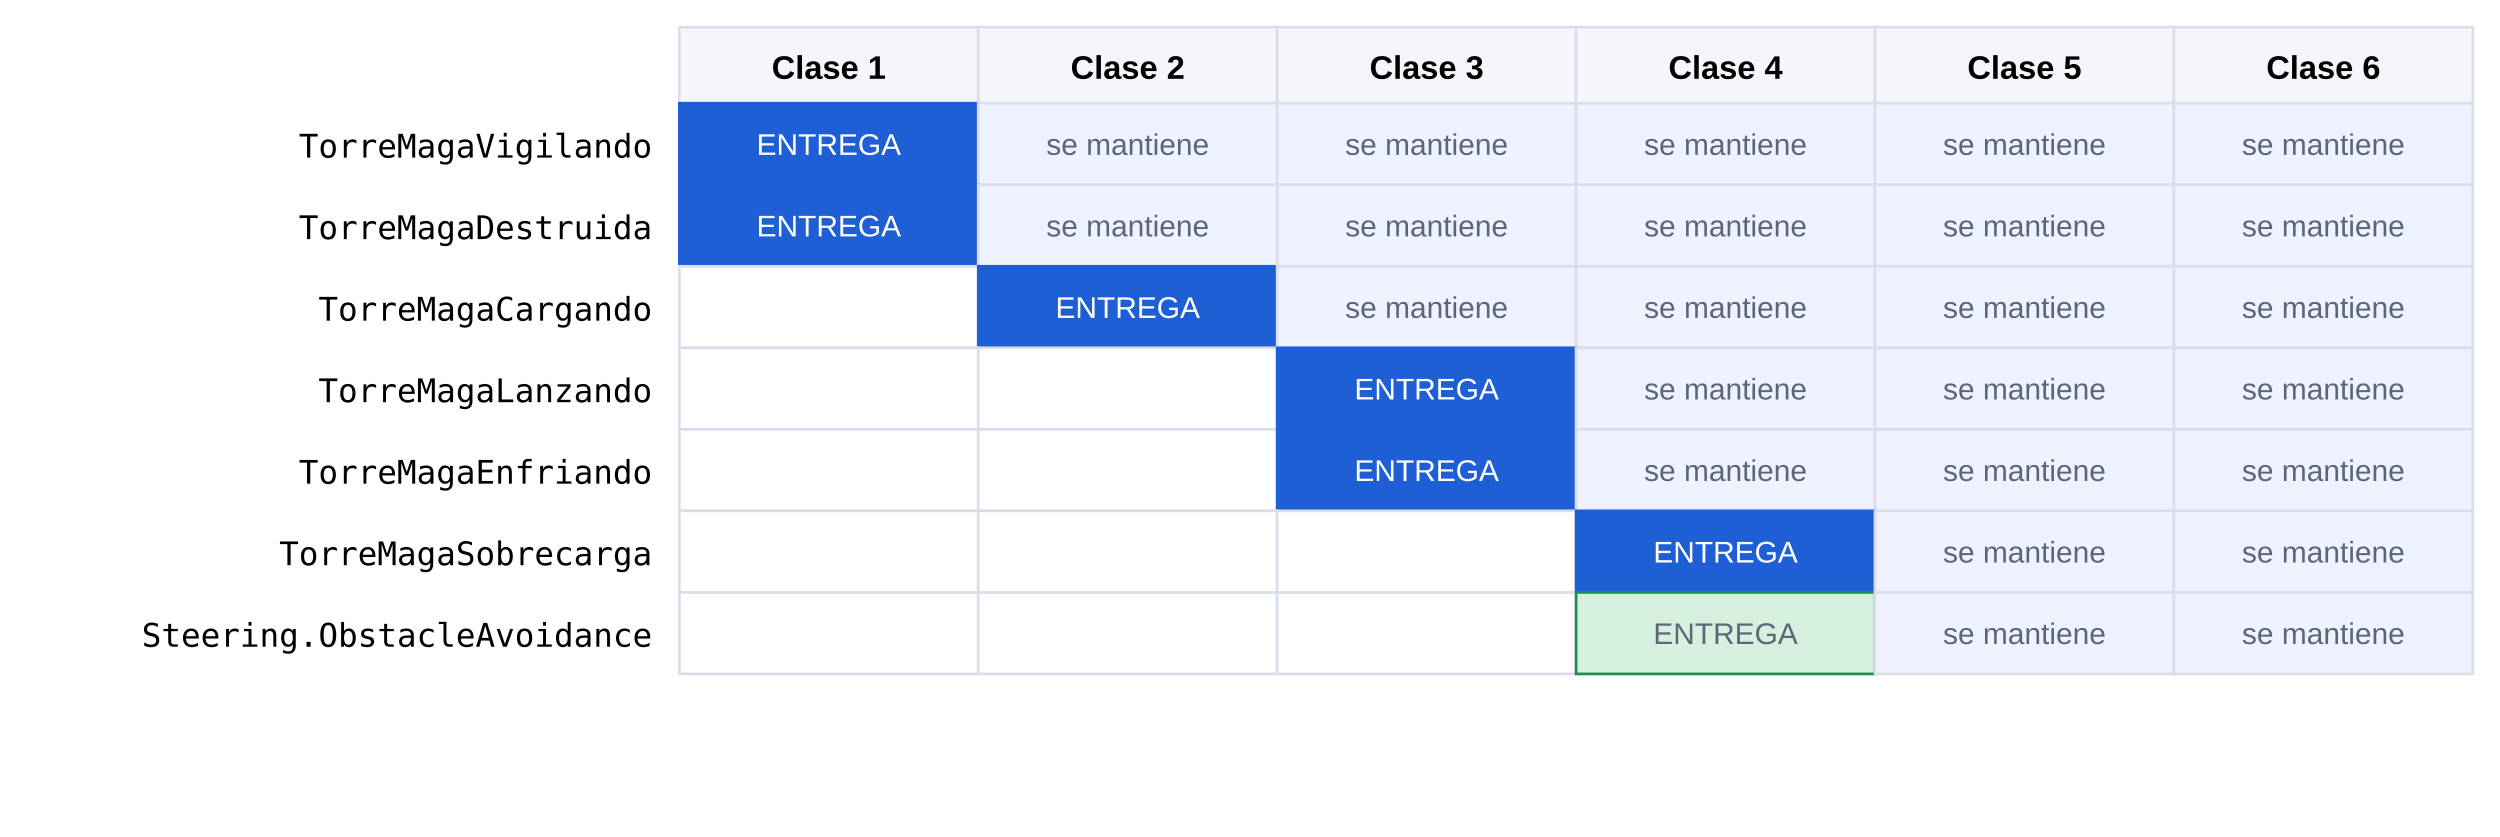
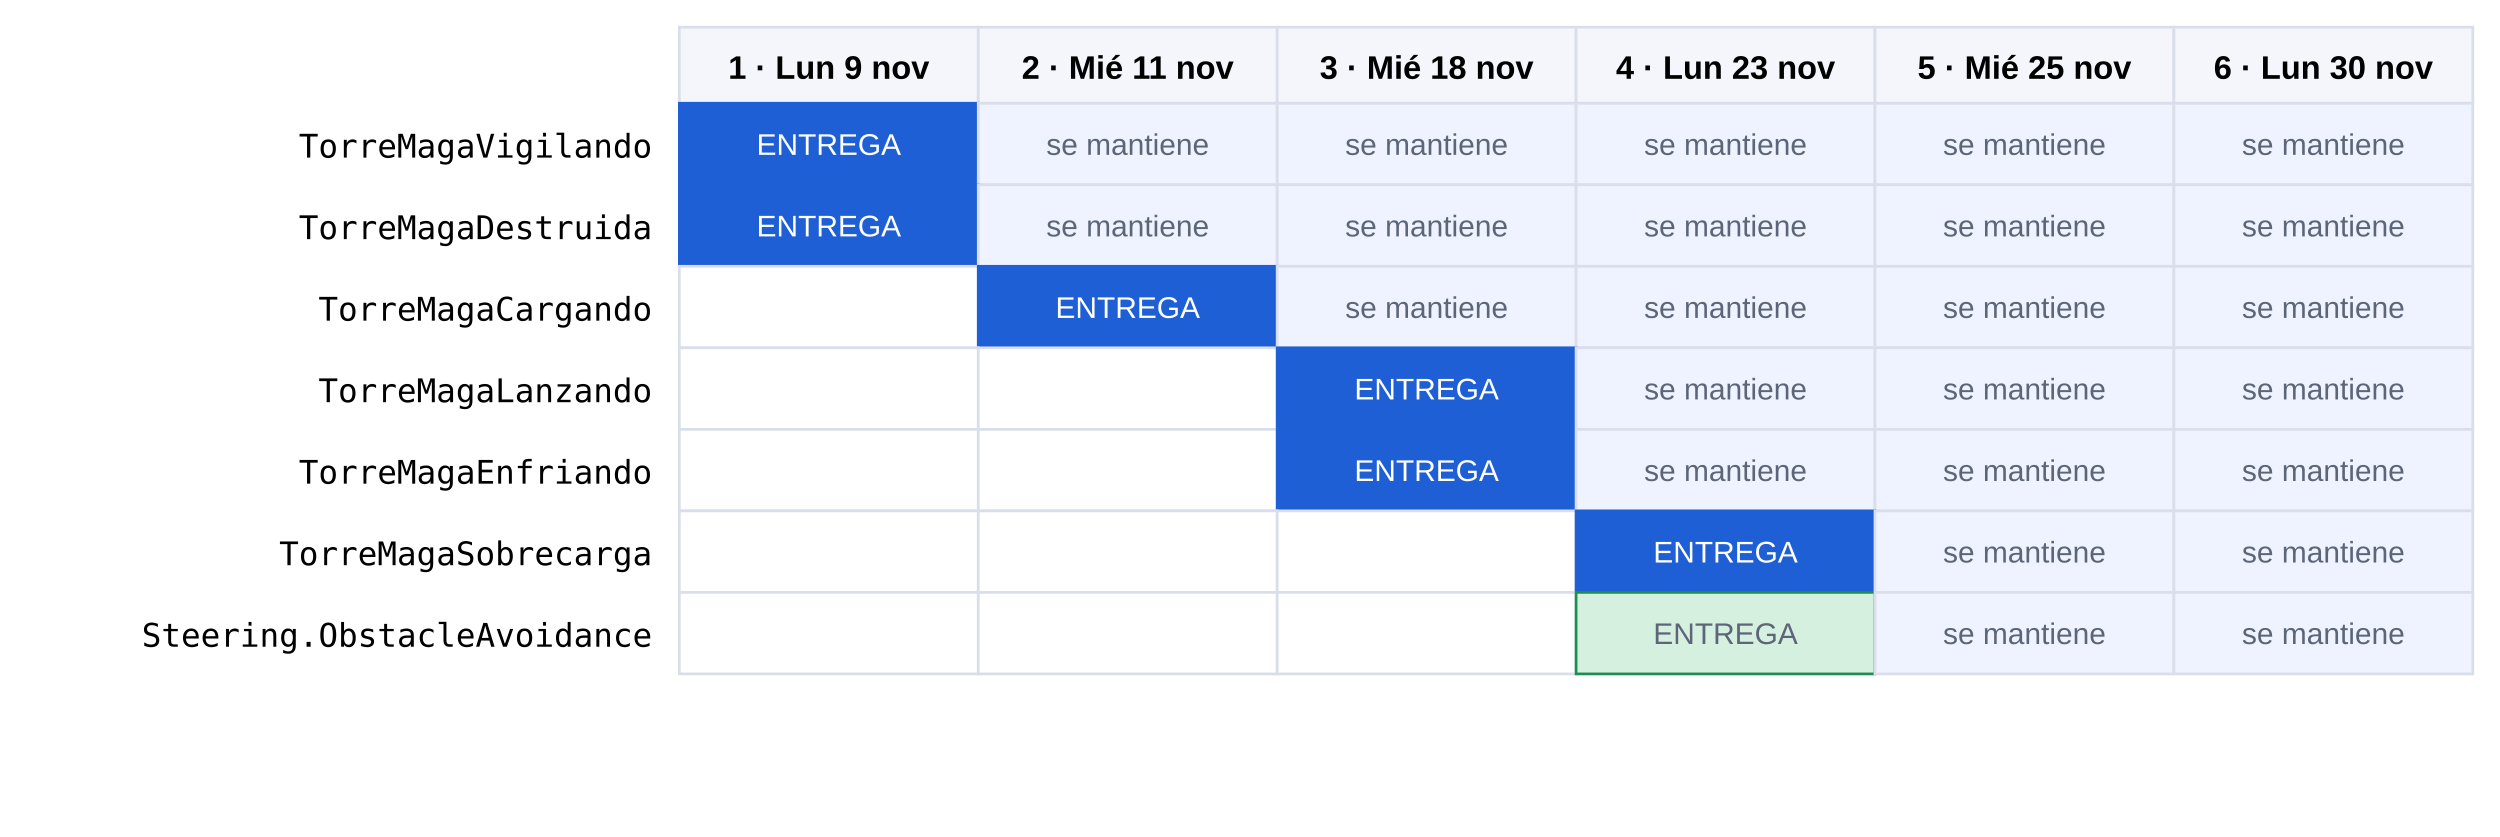
<svg xmlns="http://www.w3.org/2000/svg" viewBox="0 0 920 308" width="920" height="308" aria-label="Linea de tiempo de entregas" role="img">
  <rect x="0" y="0" width="920" height="308" fill="#ffffff" />
  <g font-family="system-ui,Arial,sans-serif" font-size="12">
    <rect fill="#f4f6fb" height="28" stroke="#d9deea" width="110" x="250" y="10" />
-     <text font-weight="700" text-anchor="middle" x="305" y="29">Clase 1</text>
+     <text font-weight="700" text-anchor="middle" x="305" y="29">1 · Lun 9 nov</text>
    <rect fill="#f4f6fb" height="28" stroke="#d9deea" width="110" x="360" y="10" />
-     <text font-weight="700" text-anchor="middle" x="415" y="29">Clase 2</text>
+     <text font-weight="700" text-anchor="middle" x="415" y="29">2 · Mié 11 nov</text>
    <rect fill="#f4f6fb" height="28" stroke="#d9deea" width="110" x="470" y="10" />
-     <text font-weight="700" text-anchor="middle" x="525" y="29">Clase 3</text>
+     <text font-weight="700" text-anchor="middle" x="525" y="29">3 · Mié 18 nov</text>
    <rect fill="#f4f6fb" height="28" stroke="#d9deea" width="110" x="580" y="10" />
-     <text font-weight="700" text-anchor="middle" x="635" y="29">Clase 4</text>
+     <text font-weight="700" text-anchor="middle" x="635" y="29">4 · Lun 23 nov</text>
    <rect fill="#f4f6fb" height="28" stroke="#d9deea" width="110" x="690" y="10" />
-     <text font-weight="700" text-anchor="middle" x="745" y="29">Clase 5</text>
+     <text font-weight="700" text-anchor="middle" x="745" y="29">5 · Mié 25 nov</text>
    <rect fill="#f4f6fb" height="28" stroke="#d9deea" width="110" x="800" y="10" />
-     <text font-weight="700" text-anchor="middle" x="855" y="29">Clase 6</text>
+     <text font-weight="700" text-anchor="middle" x="855" y="29">6 · Lun 30 nov</text>
    <text font-family="ui-monospace,Consolas,monospace" font-size="12" text-anchor="end" x="240" y="58">TorreMagaVigilando</text>
    <rect fill="#1f5fd6" height="30" stroke="#1f5fd6" width="110" x="250" y="38" />
    <text fill="#fff" font-size="11" text-anchor="middle" x="305" y="57">ENTREGA</text>
    <rect fill="#eef3ff" height="30" stroke="#d9deea" width="110" x="360" y="38" />
    <text fill="#5d6679" font-size="11" text-anchor="middle" x="415" y="57">se mantiene</text>
    <rect fill="#eef3ff" height="30" stroke="#d9deea" width="110" x="470" y="38" />
    <text fill="#5d6679" font-size="11" text-anchor="middle" x="525" y="57">se mantiene</text>
    <rect fill="#eef3ff" height="30" stroke="#d9deea" width="110" x="580" y="38" />
    <text fill="#5d6679" font-size="11" text-anchor="middle" x="635" y="57">se mantiene</text>
    <rect fill="#eef3ff" height="30" stroke="#d9deea" width="110" x="690" y="38" />
    <text fill="#5d6679" font-size="11" text-anchor="middle" x="745" y="57">se mantiene</text>
    <rect fill="#eef3ff" height="30" stroke="#d9deea" width="110" x="800" y="38" />
    <text fill="#5d6679" font-size="11" text-anchor="middle" x="855" y="57">se mantiene</text>
    <text font-family="ui-monospace,Consolas,monospace" font-size="12" text-anchor="end" x="240" y="88">TorreMagaDestruida</text>
    <rect fill="#1f5fd6" height="30" stroke="#1f5fd6" width="110" x="250" y="68" />
    <text fill="#fff" font-size="11" text-anchor="middle" x="305" y="87">ENTREGA</text>
    <rect fill="#eef3ff" height="30" stroke="#d9deea" width="110" x="360" y="68" />
    <text fill="#5d6679" font-size="11" text-anchor="middle" x="415" y="87">se mantiene</text>
    <rect fill="#eef3ff" height="30" stroke="#d9deea" width="110" x="470" y="68" />
    <text fill="#5d6679" font-size="11" text-anchor="middle" x="525" y="87">se mantiene</text>
    <rect fill="#eef3ff" height="30" stroke="#d9deea" width="110" x="580" y="68" />
    <text fill="#5d6679" font-size="11" text-anchor="middle" x="635" y="87">se mantiene</text>
    <rect fill="#eef3ff" height="30" stroke="#d9deea" width="110" x="690" y="68" />
    <text fill="#5d6679" font-size="11" text-anchor="middle" x="745" y="87">se mantiene</text>
    <rect fill="#eef3ff" height="30" stroke="#d9deea" width="110" x="800" y="68" />
    <text fill="#5d6679" font-size="11" text-anchor="middle" x="855" y="87">se mantiene</text>
    <text font-family="ui-monospace,Consolas,monospace" font-size="12" text-anchor="end" x="240" y="118">TorreMagaCargando</text>
    <rect fill="#fff" height="30" stroke="#d9deea" width="110" x="250" y="98" />
    <text fill="#5d6679" font-size="11" text-anchor="middle" x="305" y="117" />
    <rect fill="#1f5fd6" height="30" stroke="#1f5fd6" width="110" x="360" y="98" />
    <text fill="#fff" font-size="11" text-anchor="middle" x="415" y="117">ENTREGA</text>
    <rect fill="#eef3ff" height="30" stroke="#d9deea" width="110" x="470" y="98" />
    <text fill="#5d6679" font-size="11" text-anchor="middle" x="525" y="117">se mantiene</text>
    <rect fill="#eef3ff" height="30" stroke="#d9deea" width="110" x="580" y="98" />
    <text fill="#5d6679" font-size="11" text-anchor="middle" x="635" y="117">se mantiene</text>
    <rect fill="#eef3ff" height="30" stroke="#d9deea" width="110" x="690" y="98" />
    <text fill="#5d6679" font-size="11" text-anchor="middle" x="745" y="117">se mantiene</text>
    <rect fill="#eef3ff" height="30" stroke="#d9deea" width="110" x="800" y="98" />
    <text fill="#5d6679" font-size="11" text-anchor="middle" x="855" y="117">se mantiene</text>
    <text font-family="ui-monospace,Consolas,monospace" font-size="12" text-anchor="end" x="240" y="148">TorreMagaLanzando</text>
    <rect fill="#fff" height="30" stroke="#d9deea" width="110" x="250" y="128" />
    <text fill="#5d6679" font-size="11" text-anchor="middle" x="305" y="147" />
    <rect fill="#fff" height="30" stroke="#d9deea" width="110" x="360" y="128" />
    <text fill="#5d6679" font-size="11" text-anchor="middle" x="415" y="147" />
    <rect fill="#1f5fd6" height="30" stroke="#1f5fd6" width="110" x="470" y="128" />
    <text fill="#fff" font-size="11" text-anchor="middle" x="525" y="147">ENTREGA</text>
    <rect fill="#eef3ff" height="30" stroke="#d9deea" width="110" x="580" y="128" />
    <text fill="#5d6679" font-size="11" text-anchor="middle" x="635" y="147">se mantiene</text>
    <rect fill="#eef3ff" height="30" stroke="#d9deea" width="110" x="690" y="128" />
    <text fill="#5d6679" font-size="11" text-anchor="middle" x="745" y="147">se mantiene</text>
    <rect fill="#eef3ff" height="30" stroke="#d9deea" width="110" x="800" y="128" />
    <text fill="#5d6679" font-size="11" text-anchor="middle" x="855" y="147">se mantiene</text>
    <text font-family="ui-monospace,Consolas,monospace" font-size="12" text-anchor="end" x="240" y="178">TorreMagaEnfriando</text>
    <rect fill="#fff" height="30" stroke="#d9deea" width="110" x="250" y="158" />
    <text fill="#5d6679" font-size="11" text-anchor="middle" x="305" y="177" />
    <rect fill="#fff" height="30" stroke="#d9deea" width="110" x="360" y="158" />
    <text fill="#5d6679" font-size="11" text-anchor="middle" x="415" y="177" />
    <rect fill="#1f5fd6" height="30" stroke="#1f5fd6" width="110" x="470" y="158" />
    <text fill="#fff" font-size="11" text-anchor="middle" x="525" y="177">ENTREGA</text>
    <rect fill="#eef3ff" height="30" stroke="#d9deea" width="110" x="580" y="158" />
    <text fill="#5d6679" font-size="11" text-anchor="middle" x="635" y="177">se mantiene</text>
    <rect fill="#eef3ff" height="30" stroke="#d9deea" width="110" x="690" y="158" />
    <text fill="#5d6679" font-size="11" text-anchor="middle" x="745" y="177">se mantiene</text>
    <rect fill="#eef3ff" height="30" stroke="#d9deea" width="110" x="800" y="158" />
    <text fill="#5d6679" font-size="11" text-anchor="middle" x="855" y="177">se mantiene</text>
    <text font-family="ui-monospace,Consolas,monospace" font-size="12" text-anchor="end" x="240" y="208">TorreMagaSobrecarga</text>
    <rect fill="#fff" height="30" stroke="#d9deea" width="110" x="250" y="188" />
    <text fill="#5d6679" font-size="11" text-anchor="middle" x="305" y="207" />
    <rect fill="#fff" height="30" stroke="#d9deea" width="110" x="360" y="188" />
    <text fill="#5d6679" font-size="11" text-anchor="middle" x="415" y="207" />
    <rect fill="#fff" height="30" stroke="#d9deea" width="110" x="470" y="188" />
    <text fill="#5d6679" font-size="11" text-anchor="middle" x="525" y="207" />
    <rect fill="#1f5fd6" height="30" stroke="#1f5fd6" width="110" x="580" y="188" />
    <text fill="#fff" font-size="11" text-anchor="middle" x="635" y="207">ENTREGA</text>
    <rect fill="#eef3ff" height="30" stroke="#d9deea" width="110" x="690" y="188" />
    <text fill="#5d6679" font-size="11" text-anchor="middle" x="745" y="207">se mantiene</text>
    <rect fill="#eef3ff" height="30" stroke="#d9deea" width="110" x="800" y="188" />
    <text fill="#5d6679" font-size="11" text-anchor="middle" x="855" y="207">se mantiene</text>
    <text font-family="ui-monospace,Consolas,monospace" font-size="12" text-anchor="end" x="240" y="238">Steering.ObstacleAvoidance</text>
    <rect fill="#fff" height="30" stroke="#d9deea" width="110" x="250" y="218" />
    <text fill="#5d6679" font-size="11" text-anchor="middle" x="305" y="237" />
    <rect fill="#fff" height="30" stroke="#d9deea" width="110" x="360" y="218" />
    <text fill="#5d6679" font-size="11" text-anchor="middle" x="415" y="237" />
    <rect fill="#fff" height="30" stroke="#d9deea" width="110" x="470" y="218" />
    <text fill="#5d6679" font-size="11" text-anchor="middle" x="525" y="237" />
    <rect fill="#d6f0e0" height="30" stroke="#1e8e4e" width="110" x="580" y="218" />
    <text fill="#5d6679" font-size="11" text-anchor="middle" x="635" y="237">ENTREGA</text>
    <rect fill="#eef3ff" height="30" stroke="#d9deea" width="110" x="690" y="218" />
    <text fill="#5d6679" font-size="11" text-anchor="middle" x="745" y="237">se mantiene</text>
    <rect fill="#eef3ff" height="30" stroke="#d9deea" width="110" x="800" y="218" />
    <text fill="#5d6679" font-size="11" text-anchor="middle" x="855" y="237">se mantiene</text>
  </g>
</svg>
